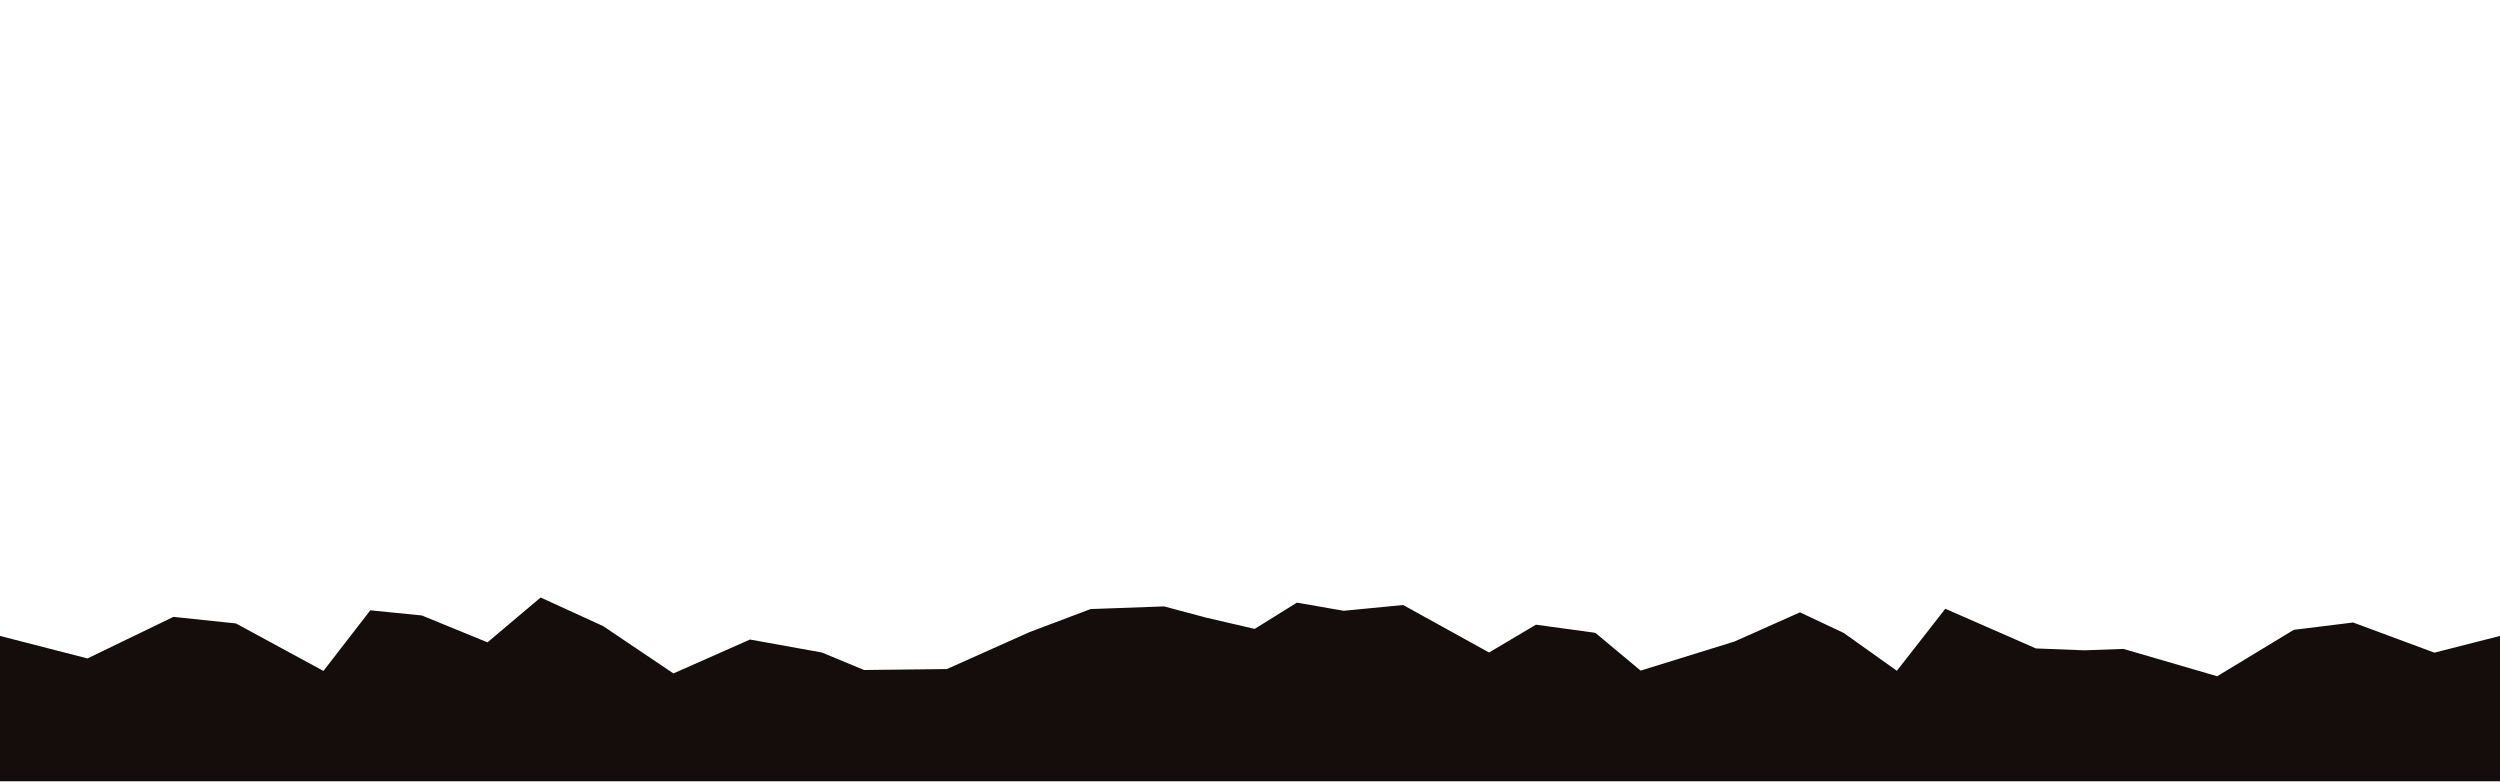
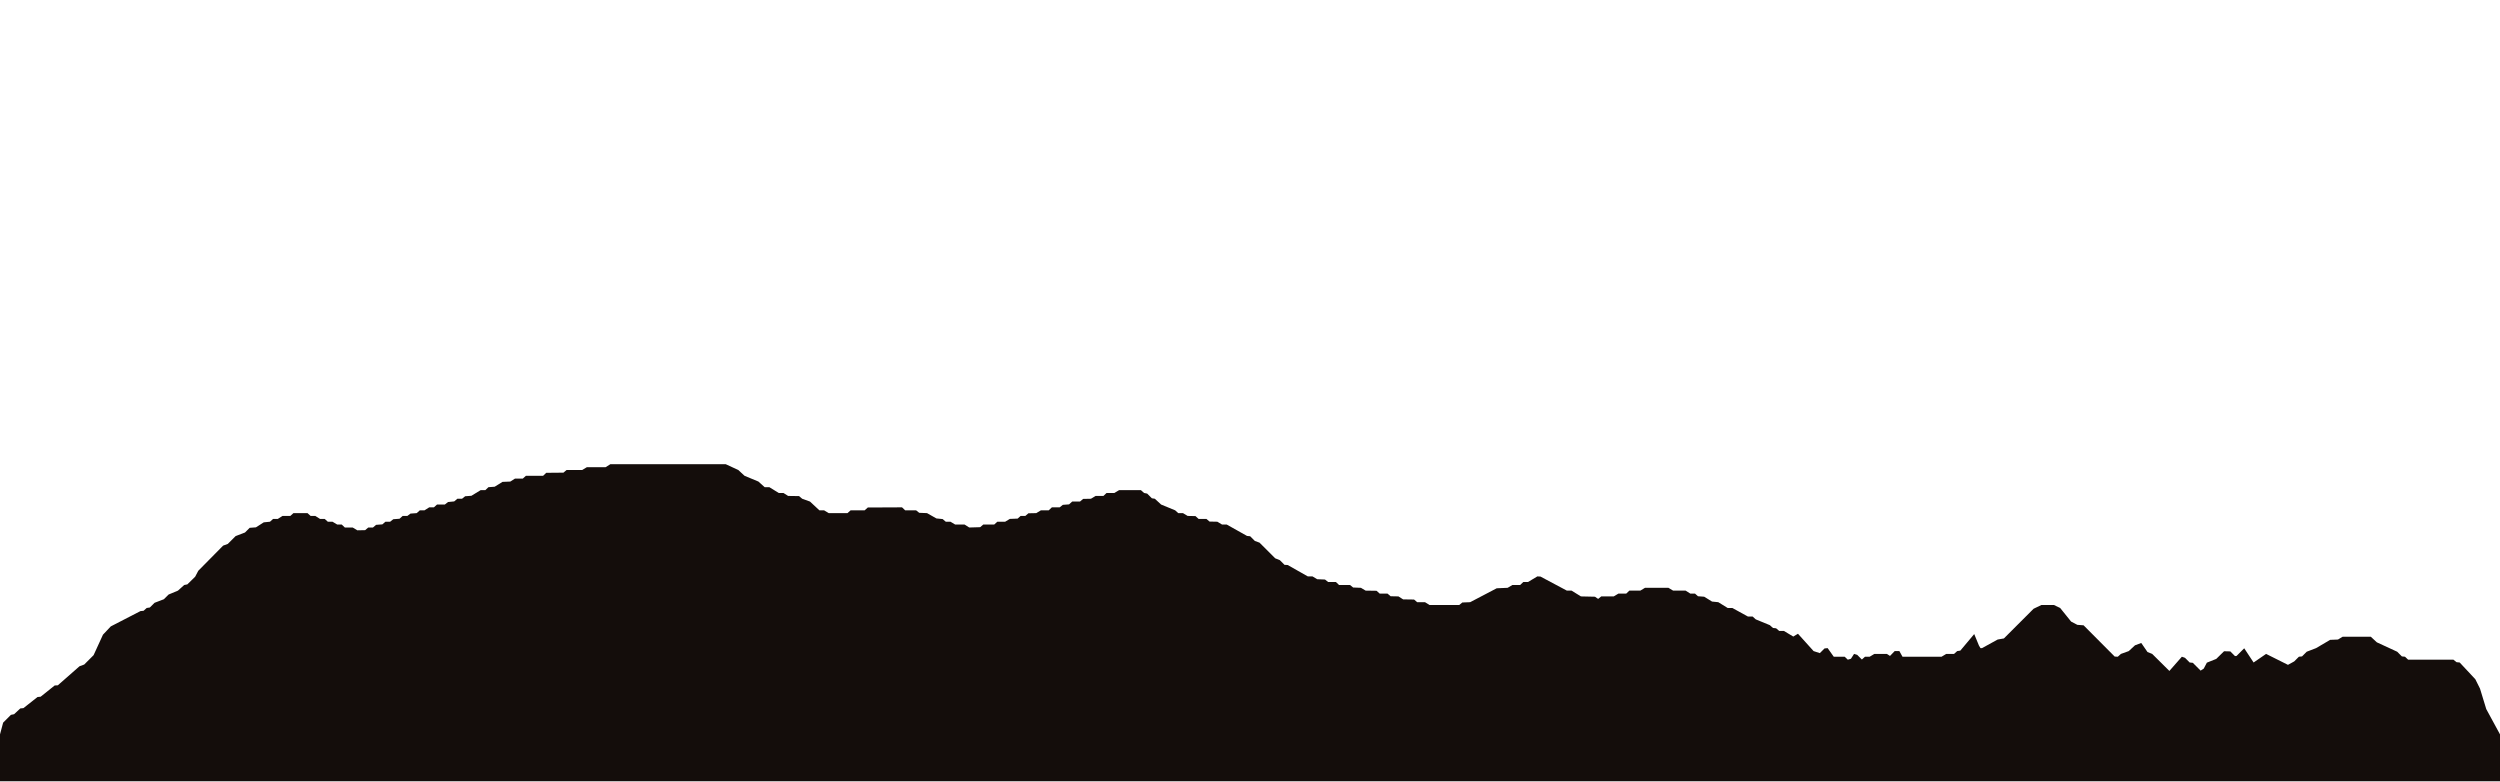
- <svg xmlns="http://www.w3.org/2000/svg" viewBox="0 0 1600 500">
-   <path fill="#140d0b" d="M0 500V407.0 L56.0 421.4 L111.0 394.8 L151.0 399.0 L207.0 429.4 L237.0 390.6 L270.0 393.9 L312.0 411.1 L346.0 382.4 L386.0 400.7 L431.0 431.0 L480.0 409.3 L526.0 417.6 L553.0 428.8 L606.0 428.2 L659.0 404.5 L698.0 389.8 L745.0 388.1 L772.0 395.3 L803.0 402.5 L830.0 385.7 L860.0 390.9 L898.0 387.2 L953.0 417.6 L983.0 399.8 L1021.0 405.0 L1050.0 429.2 L1110.0 410.6 L1152.0 391.9 L1180.0 405.1 L1214.0 429.3 L1245.0 389.6 L1303.0 415.0 L1334.0 416.2 L1359.0 415.3 L1419.0 432.8 L1468.0 403.1 L1506.0 398.4 L1558.0 417.7 L1600.0 407.0 V500Z" />
+ <svg xmlns="http://www.w3.org/2000/svg" viewBox="0 0 1600 500" preserveAspectRatio="none">
+   <path fill="#140d0b" d="M0 500V470L2.0 462.5L7.0 457.5L9.0 457.1L13.0 453.4L15.0 453.2L24.0 446.1L26.0 445.9L35.0 438.7L37.0 438.6L50.9 426.4L53.9 425.3L59.9 419.3L65.9 406.2L70.9 400.9L89.9 391.1L91.9 390.9L93.9 389.1L95.9 388.8L98.9 385.8L104.9 383.5L107.9 380.5L113.9 378.0L117.9 374.4L119.9 374.0L124.9 369.1L126.9 365.3L142.8 349.2L145.8 348.1L150.8 343.1L156.8 340.8L159.8 337.8L163.8 337.5L168.8 334.3L172.8 333.9L174.8 332.1L177.8 332.1L180.8 330.2L185.8 330.2L187.8 328.4L196.8 328.4L198.8 330.2L201.8 330.2L204.8 332.1L207.8 332.1L209.8 333.9L212.8 333.9L215.8 335.7L218.7 335.7L220.7 337.6L225.7 337.6L228.7 339.4L233.7 339.3L235.7 337.6L238.7 337.6L240.7 335.9L244.7 335.6L246.7 333.9L249.7 333.9L251.7 332.3L255.7 332.0L257.7 330.2L260.7 330.2L262.7 328.7L266.7 328.4L268.7 326.6L271.7 326.6L274.7 324.7L277.7 324.7L279.7 322.9L284.7 322.9L286.7 321.3L290.7 320.9L292.7 319.2L295.7 319.2L297.7 317.6L301.7 317.3L307.6 313.7L310.6 313.7L312.6 311.8L316.6 311.5L321.6 308.4L326.6 308.2L329.6 306.3L334.6 306.3L336.6 304.5L347.6 304.5L349.6 302.6L360.6 302.5L362.6 300.8L372.6 300.8L375.6 299.0L387.6 299.0L390.6 297.1L464.5 297.1L472.5 300.8L476.5 304.5L485.4 308.2L489.4 311.8L492.4 311.8L498.4 315.5L501.4 315.5L504.4 317.4L511.4 317.5L513.4 319.2L518.4 321.0L524.4 326.6L527.4 326.6L530.4 328.4L542.4 328.4L544.4 326.6L553.4 326.6L555.4 324.8L577.3 324.7L579.3 326.6L586.3 326.6L588.3 328.2L593.3 328.4L599.3 331.8L603.3 332.2L605.3 333.9L608.3 333.9L611.3 335.7L617.3 335.7L620.3 337.6L627.3 337.4L629.3 335.7L636.3 335.7L638.3 333.9L643.3 333.9L646.3 332.1L651.3 331.9L653.2 330.2L656.2 330.2L658.2 328.5L663.2 328.4L666.2 326.6L671.2 326.6L673.2 324.7L678.2 324.7L680.2 323.1L684.2 322.8L686.2 321.0L691.2 321.0L693.2 319.3L698.2 319.2L701.2 317.4L706.2 317.4L708.2 315.5L713.2 315.5L716.2 313.7L730.2 313.7L732.2 315.5L734.2 315.9L737.2 318.9L739.1 319.2L743.1 322.9L752.1 326.6L754.1 328.4L757.1 328.4L760.1 330.2L765.1 330.3L767.1 332.1L772.1 332.1L774.1 333.8L779.1 333.9L782.1 335.7L785.1 335.7L798.1 343.0L800.1 343.2L803.1 346.2L806.1 347.3L816.1 357.3L819.1 358.5L822.1 361.5L824.1 361.6L837.0 368.9L840.0 368.9L843.0 370.7L848.0 370.9L850.0 372.5L855.0 372.5L857.0 374.4L864.0 374.4L866.0 376.0L871.0 376.2L874.0 378.0L881.0 378.1L883.0 379.9L888.0 379.9L890.0 381.6L895.0 381.7L898.0 383.6L905.0 383.7L907.0 385.4L912.0 385.4L914.9 387.2L933.9 387.2L935.9 385.6L940.9 385.4L957.9 376.5L964.9 376.2L967.9 374.4L972.9 374.4L974.9 372.5L977.9 372.5L983.9 368.9L985.9 369.0L1002.8 378.0L1005.8 378.0L1011.8 381.7L1020.8 381.9L1022.8 383.3L1024.8 381.7L1032.8 381.7L1035.8 379.9L1040.8 379.9L1042.8 378.0L1049.8 378.0L1052.8 376.2L1067.8 376.2L1070.8 378.0L1078.8 378.0L1081.8 379.9L1084.8 379.9L1086.7 381.6L1090.7 381.9L1095.7 385.0L1099.7 385.4L1105.7 389.1L1108.7 389.1L1118.7 394.6L1121.7 394.6L1123.7 396.4L1132.7 400.1L1134.7 401.9L1136.7 402.1L1138.7 403.8L1141.7 403.8L1147.7 407.4L1150.7 405.6L1160.7 416.7L1164.7 418.0L1167.7 415.0L1169.7 414.8L1173.6 420.3L1180.6 420.3L1182.6 422.2L1184.6 421.6L1186.6 418.5L1188.6 419.1L1191.6 422.1L1193.6 420.3L1196.6 420.3L1199.6 418.5L1207.6 418.5L1209.6 419.8L1212.6 416.7L1215.6 416.7L1217.6 420.3L1242.6 420.3L1245.6 418.5L1250.6 418.5L1252.6 416.7L1254.6 416.4L1263.5 405.8L1266.5 413.1L1267.5 414.8L1268.5 414.8L1278.5 409.3L1282.5 408.6L1301.5 389.6L1306.5 387.2L1314.5 387.2L1318.5 389.1L1325.5 397.8L1329.5 399.9L1333.5 400.2L1353.4 420.2L1355.4 420.3L1357.4 418.5L1362.4 416.7L1366.4 413.0L1370.4 411.5L1374.4 417.3L1377.4 418.5L1388.4 429.4L1396.4 420.3L1398.4 421.0L1401.4 424.0L1403.4 424.2L1408.4 429.2L1410.4 427.9L1412.4 424.1L1418.4 421.7L1423.4 416.8L1427.4 416.9L1430.4 419.9L1431.4 419.8L1436.3 414.9L1442.3 424.0L1450.3 418.5L1464.3 425.5L1468.3 423.3L1471.3 420.3L1473.3 420.1L1476.3 417.1L1482.3 414.8L1491.3 409.5L1496.3 409.3L1499.3 407.5L1517.3 407.5L1521.2 411.1L1534.2 417.1L1537.2 420.1L1539.2 420.3L1541.2 422.2L1570.2 422.2L1572.2 423.8L1574.2 424.0L1584.2 434.7L1587.2 440.7L1591.2 453.8L1600 470V500Z" />
</svg>
